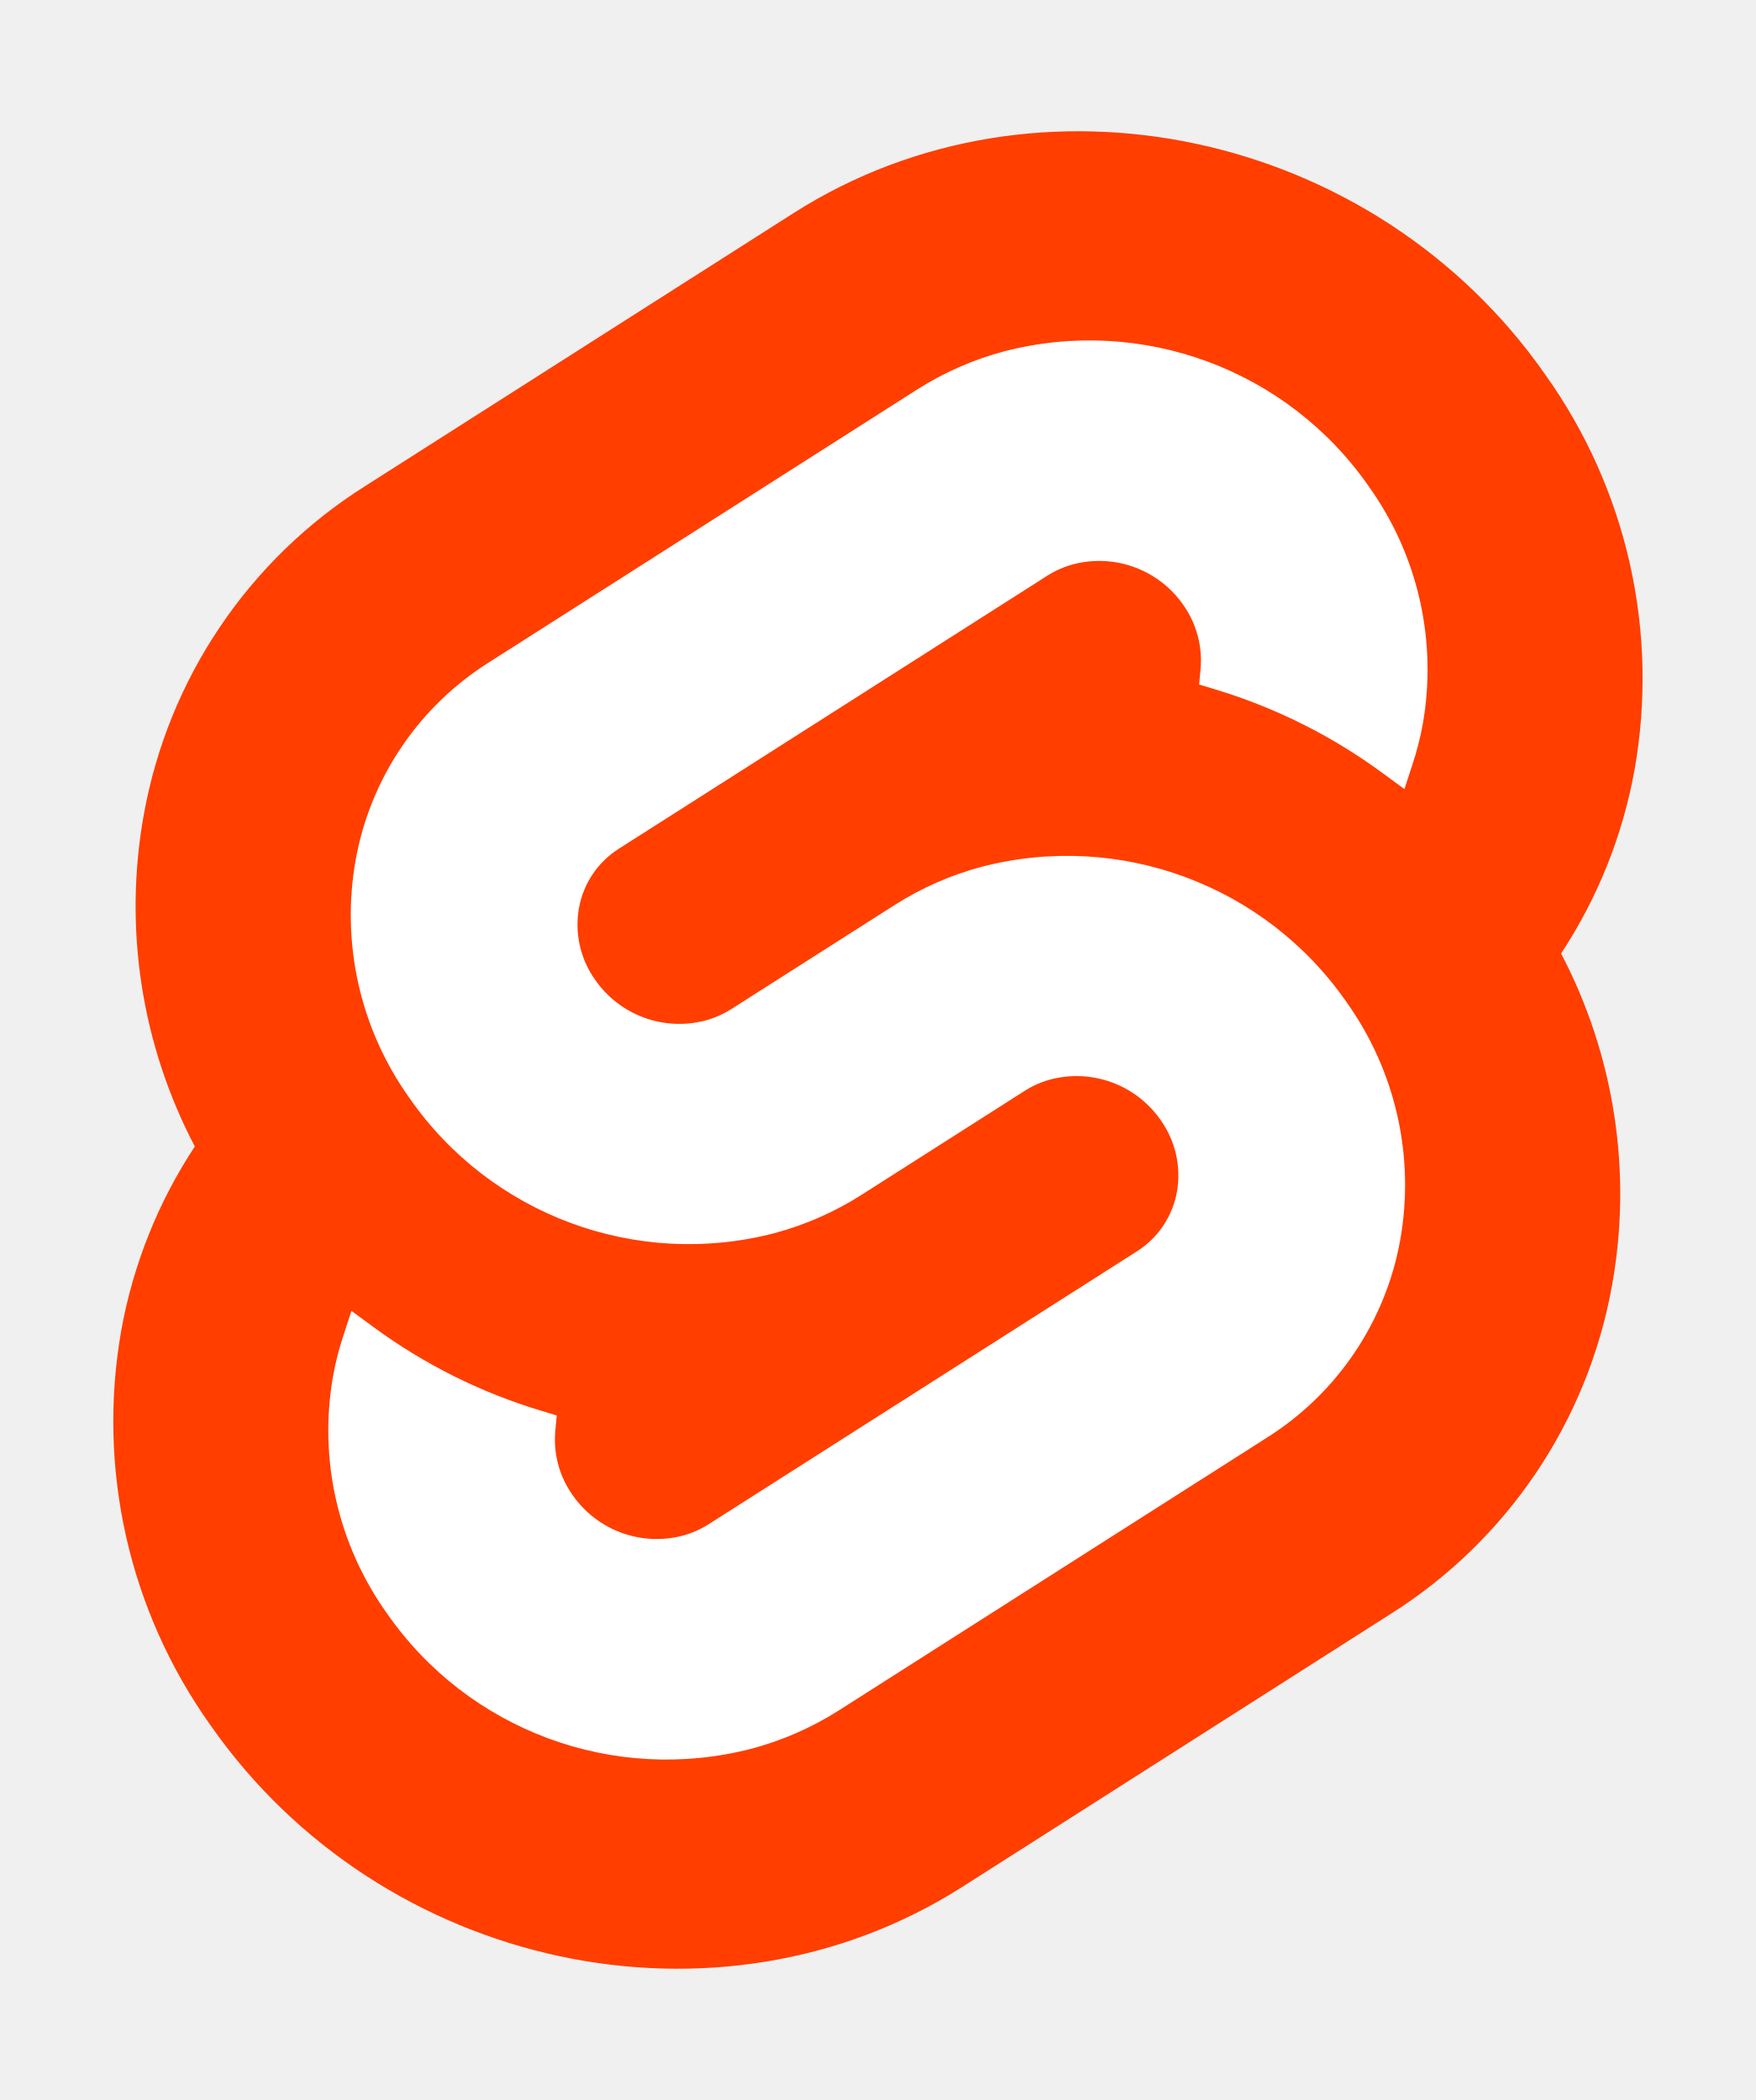
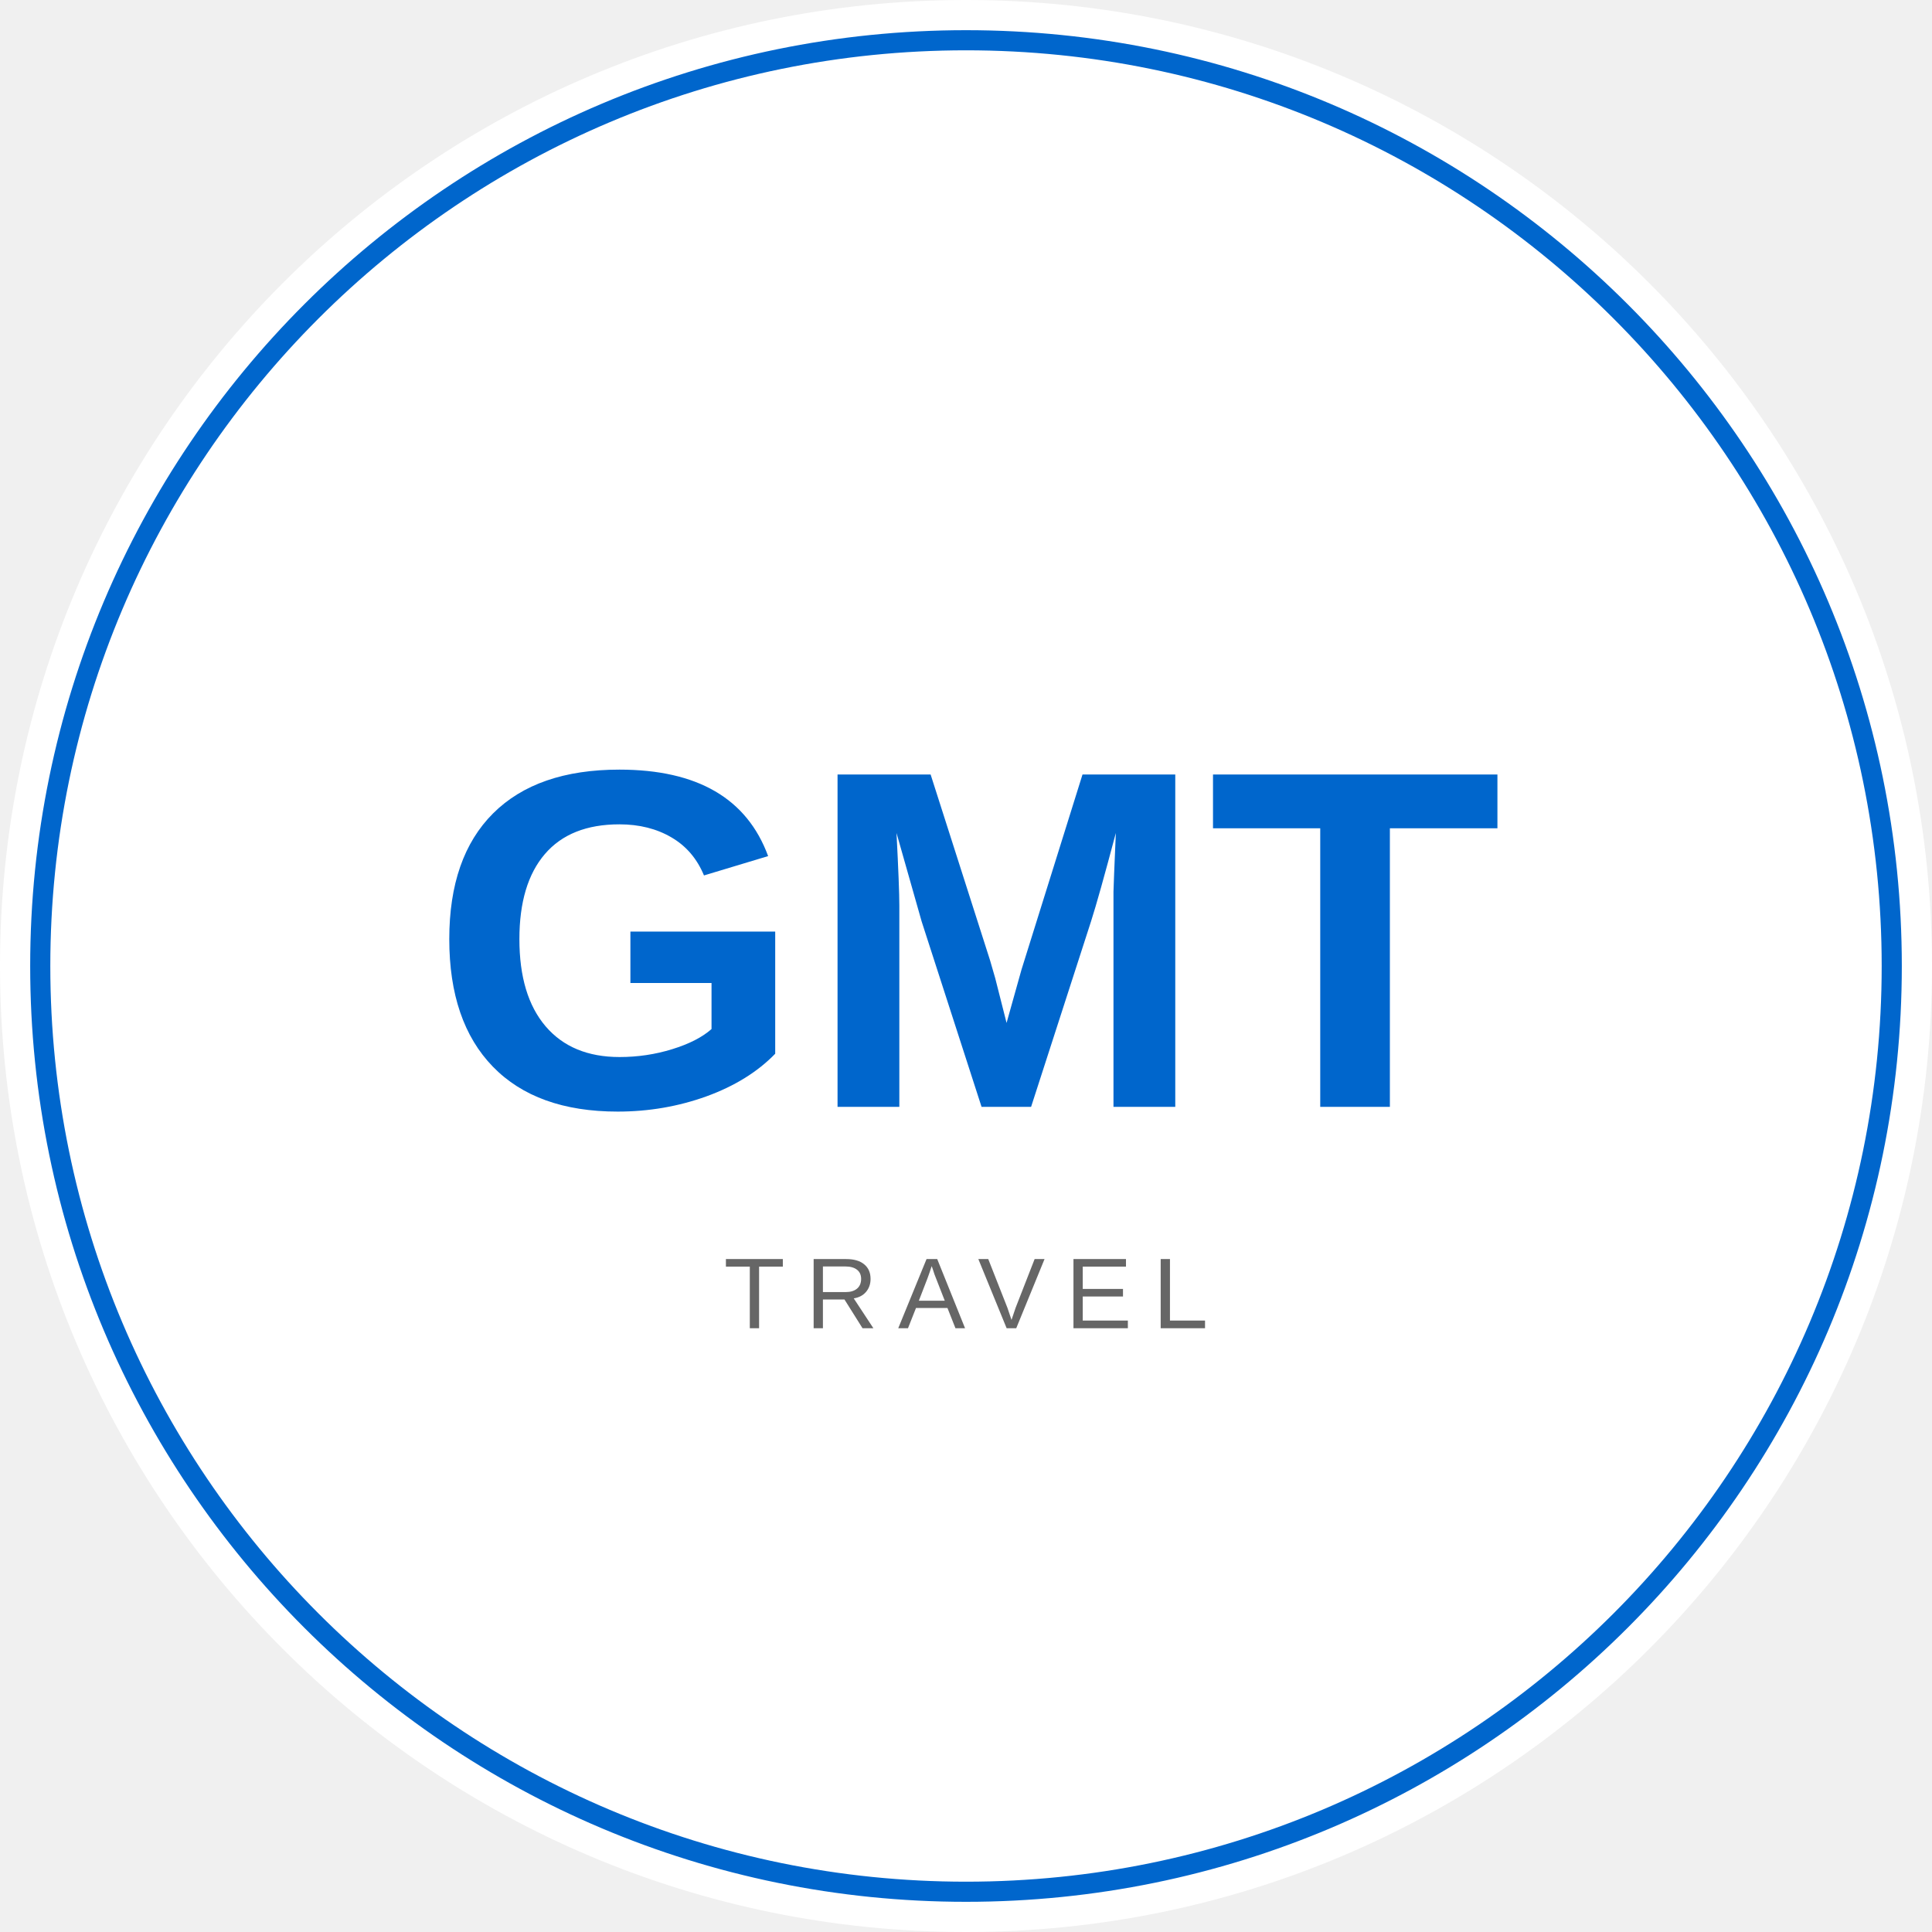
- <svg xmlns="http://www.w3.org/2000/svg" width="107" height="128" viewBox="0 0 107 128">
-   <path d="M94.157 22.819c-10.4-14.885-30.94-19.297-45.792-9.835L22.282 29.608A29.92 29.92 0 0 0 8.764 49.65a31.5 31.5 0 0 0 3.108 20.231 30 30 0 0 0-4.477 11.183 31.9 31.9 0 0 0 5.448 24.116c10.402 14.887 30.942 19.297 45.791 9.835l26.083-16.624A29.92 29.92 0 0 0 98.235 78.35a31.53 31.53 0 0 0-3.105-20.232 30 30 0 0 0 4.474-11.182 31.88 31.88 0 0 0-5.447-24.116" style="fill:#ff3e00" />
-   <path d="M45.817 106.582a20.72 20.72 0 0 1-22.237-8.243 19.17 19.17 0 0 1-3.277-14.503 18 18 0 0 1 .624-2.435l.49-1.498 1.337.981a33.6 33.6 0 0 0 10.203 5.098l.97.294-.09.968a5.85 5.85 0 0 0 1.052 3.878 6.24 6.24 0 0 0 6.695 2.485 5.8 5.8 0 0 0 1.603-.704L69.27 76.28a5.43 5.43 0 0 0 2.45-3.631 5.8 5.8 0 0 0-.987-4.371 6.24 6.24 0 0 0-6.698-2.487 5.7 5.7 0 0 0-1.6.704l-9.953 6.345a19 19 0 0 1-5.296 2.326 20.72 20.72 0 0 1-22.237-8.243 19.17 19.17 0 0 1-3.277-14.502 17.99 17.99 0 0 1 8.13-12.052l26.081-16.623a19 19 0 0 1 5.3-2.329 20.72 20.72 0 0 1 22.237 8.243 19.17 19.17 0 0 1 3.277 14.503 18 18 0 0 1-.624 2.435l-.49 1.498-1.337-.98a33.6 33.6 0 0 0-10.203-5.1l-.97-.294.09-.968a5.86 5.86 0 0 0-1.052-3.878 6.24 6.24 0 0 0-6.696-2.485 5.8 5.8 0 0 0-1.602.704L37.73 51.72a5.42 5.42 0 0 0-2.449 3.63 5.79 5.79 0 0 0 .986 4.372 6.24 6.24 0 0 0 6.698 2.486 5.8 5.8 0 0 0 1.602-.704l9.952-6.342a19 19 0 0 1 5.295-2.328 20.72 20.72 0 0 1 22.237 8.242 19.17 19.17 0 0 1 3.277 14.503 18 18 0 0 1-8.13 12.053l-26.081 16.622a19 19 0 0 1-5.3 2.328" style="fill:#fff" />
+ <svg xmlns="http://www.w3.org/2000/svg" width="192" height="192" viewBox="0 0 192 192">
+   <circle cx="96" cy="96" r="96" fill="#FFFFFF" />
+   <circle cx="96" cy="96" r="92" fill="none" stroke="#0066CC" stroke-width="2" />
+   <text x="96" y="110" font-family="Arial, sans-serif" font-size="48" font-weight="700" text-anchor="middle" fill="#0066CC">GMT</text>
+   <text x="96" y="132" font-family="Arial, sans-serif" font-size="10" font-weight="500" text-anchor="middle" fill="#666666" letter-spacing="2">TRAVEL</text>
</svg>
